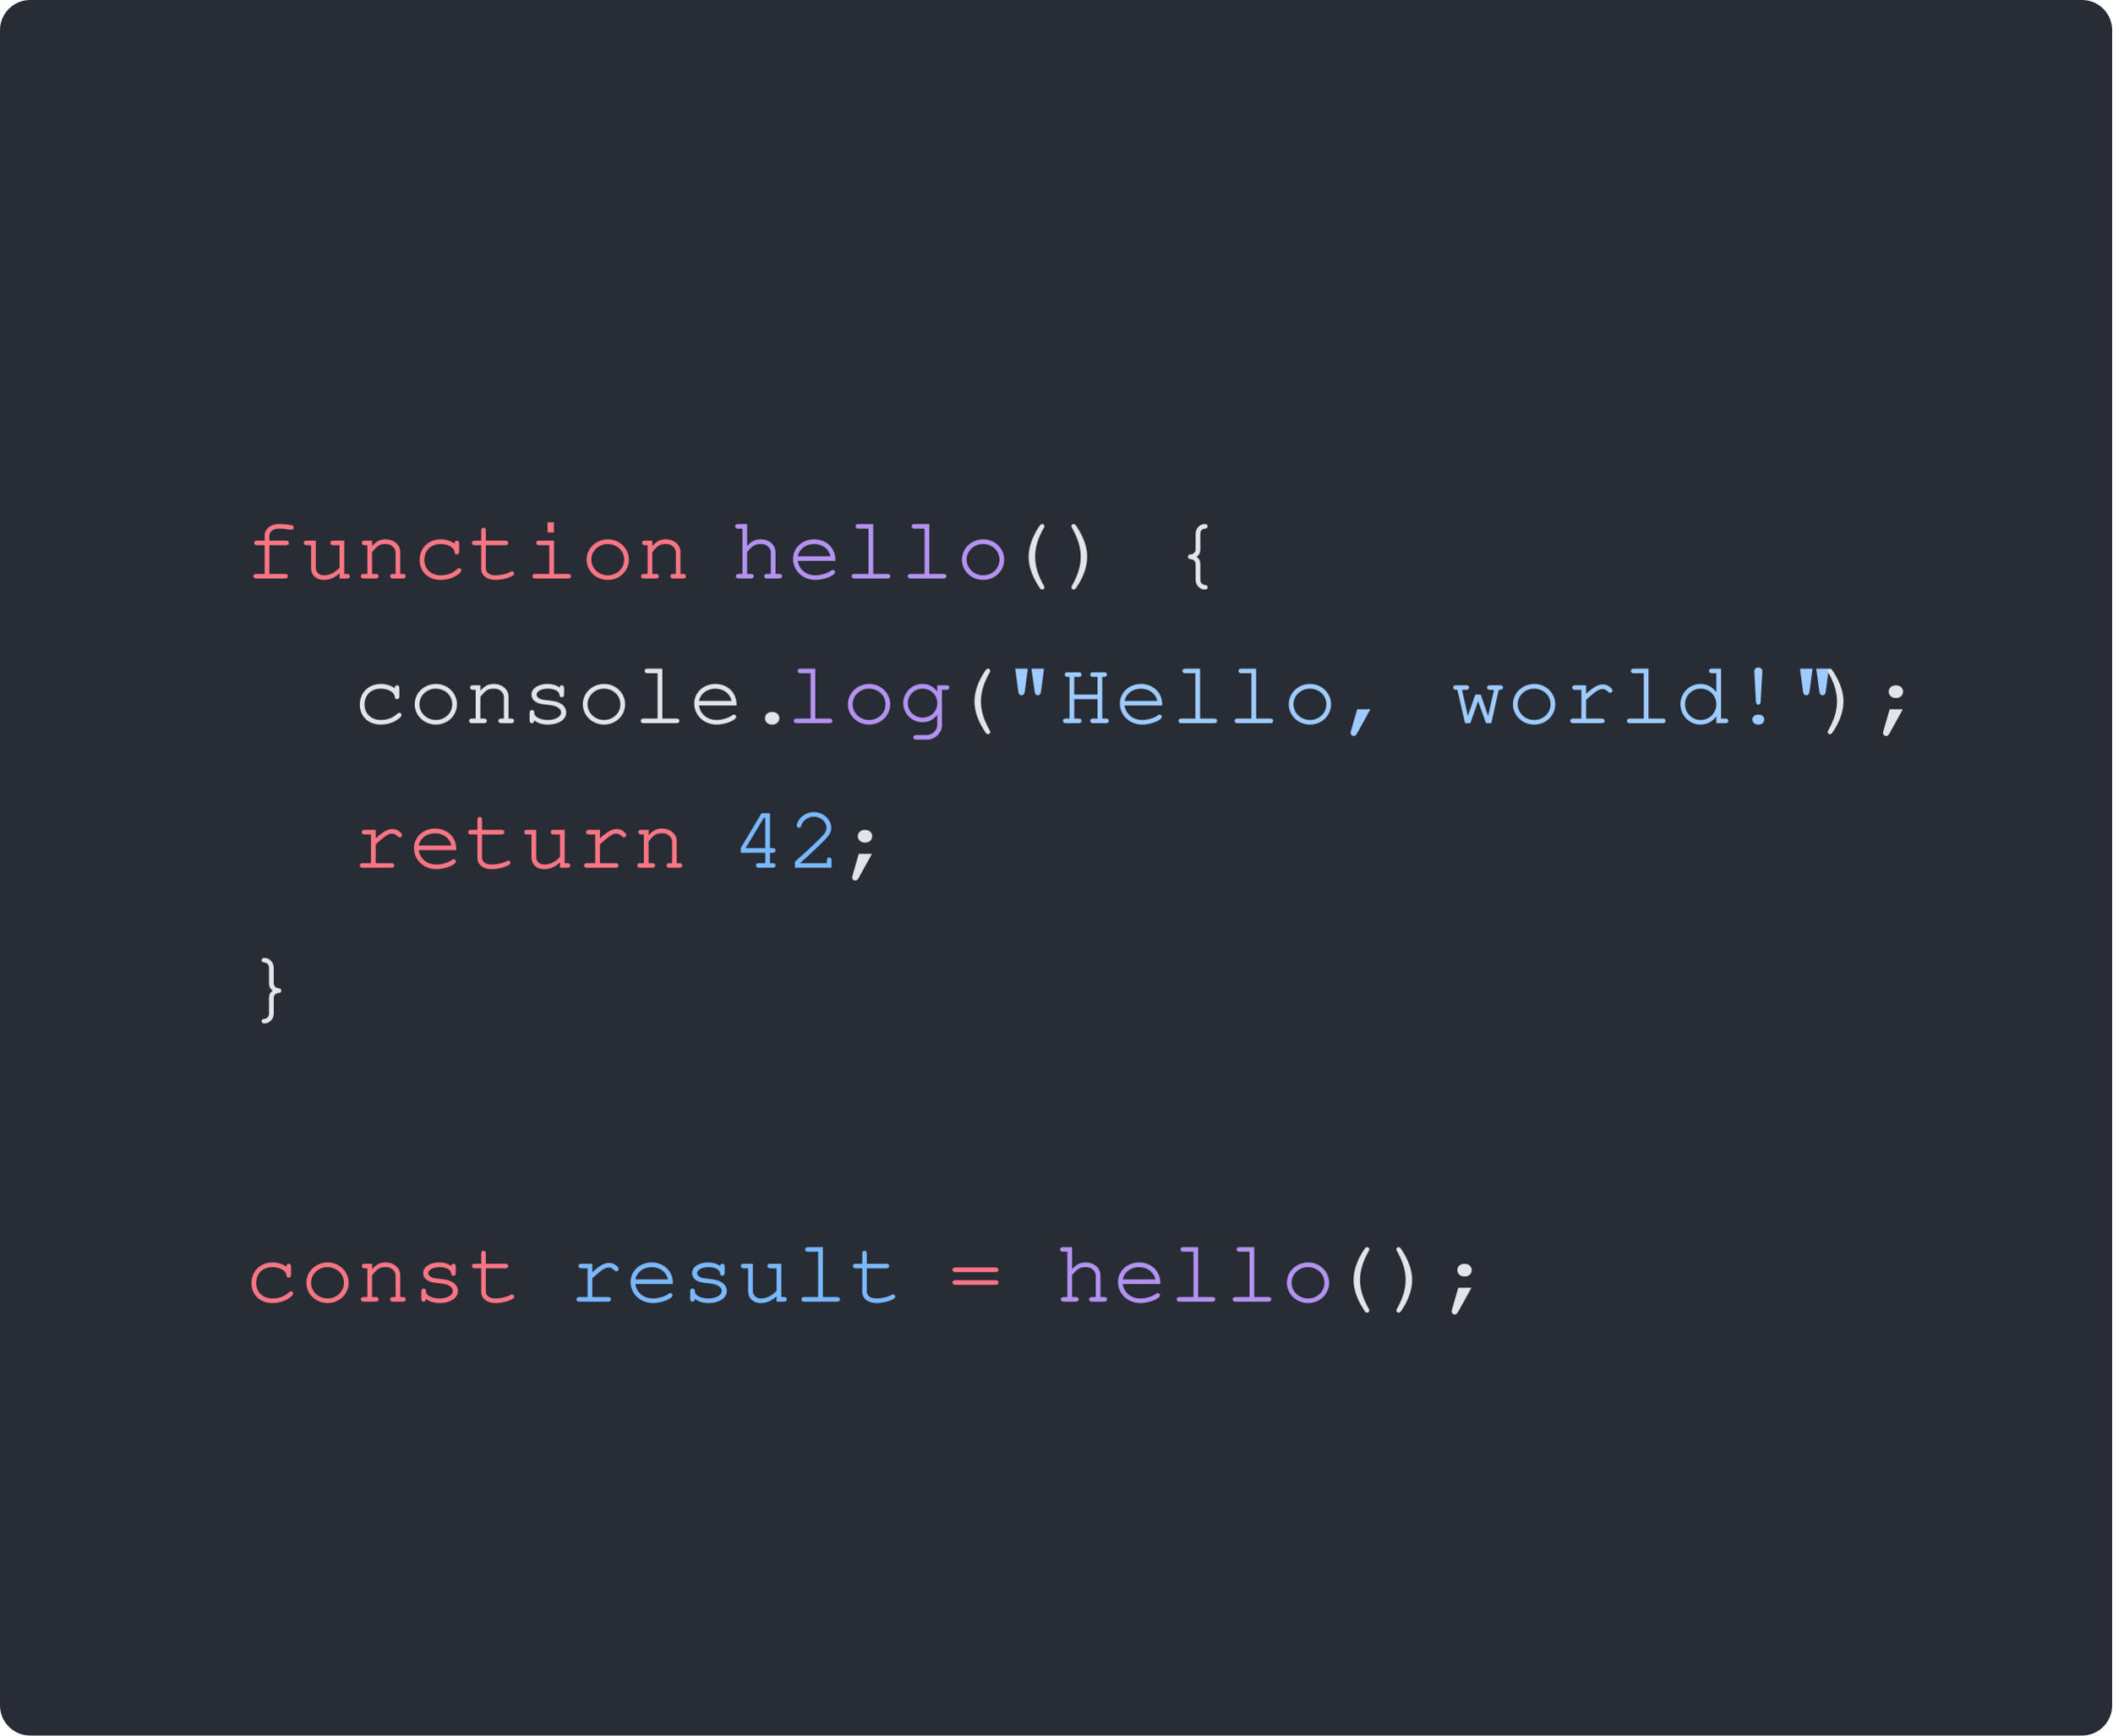
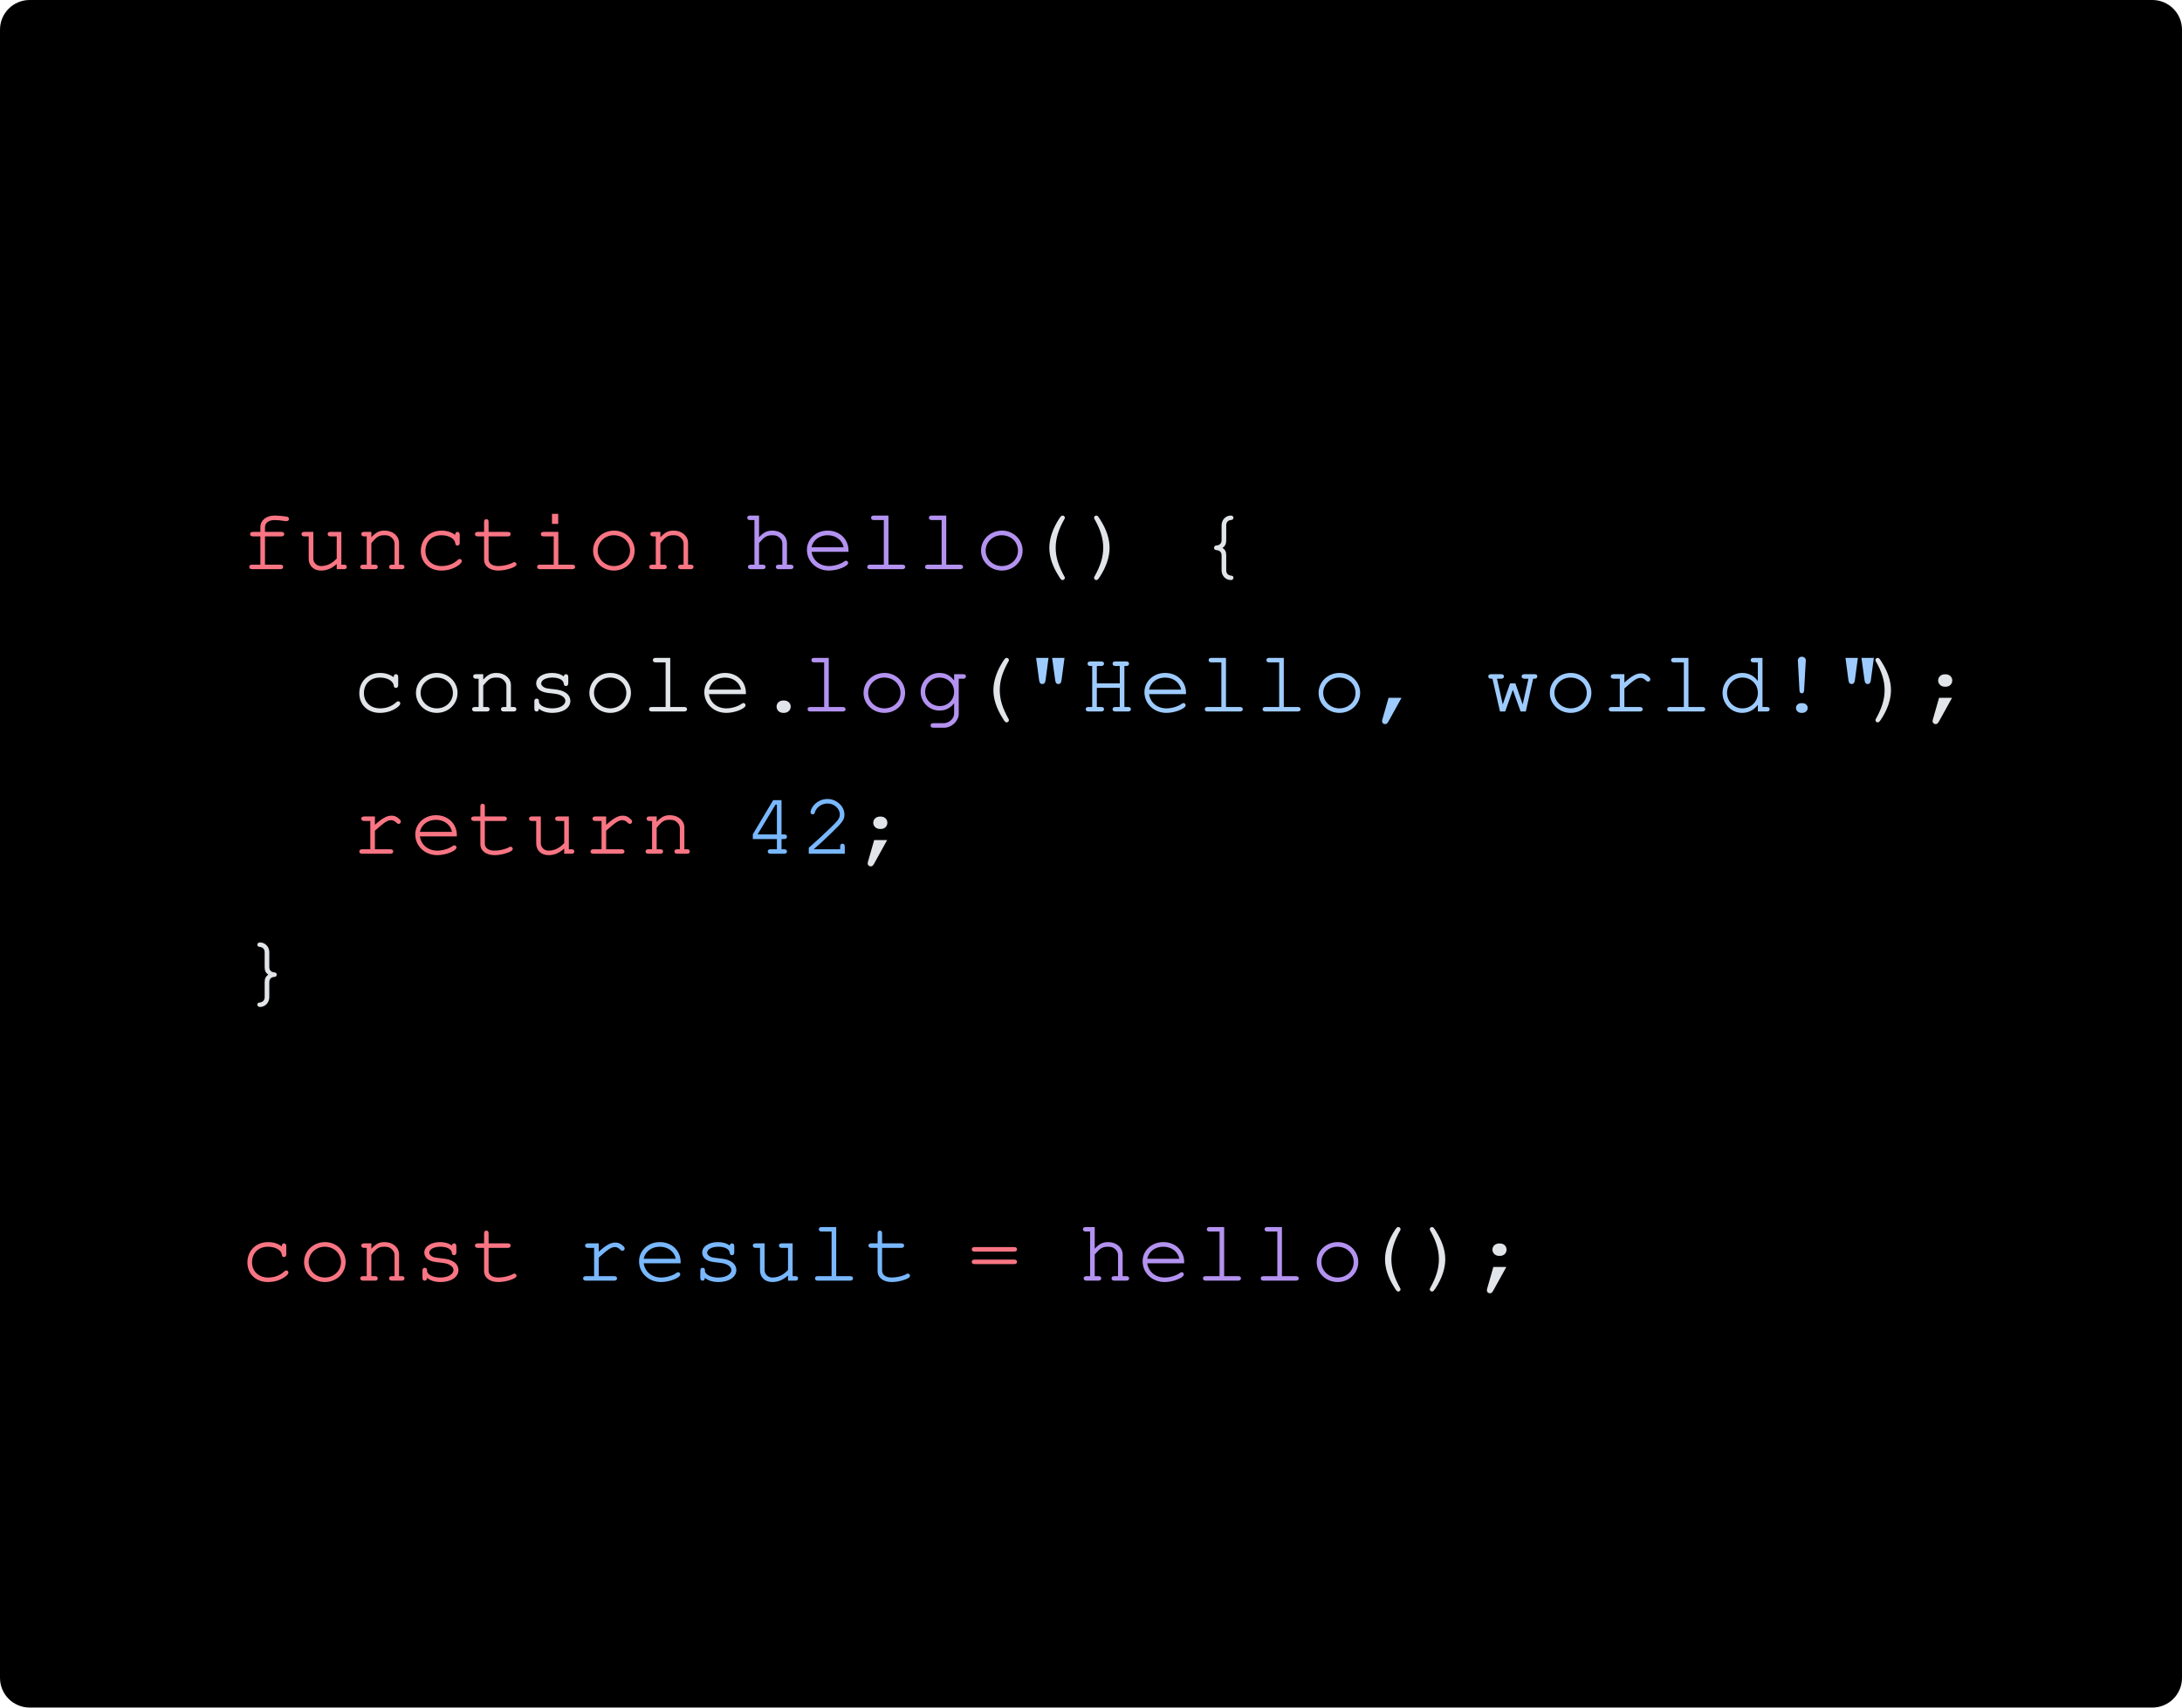
- <svg xmlns="http://www.w3.org/2000/svg" viewBox="0 0 280.365 230.4" width="280.365" height="230.4">
-   <rect id="bg" fill="#282c34" width="280.365" height="230.4" rx="4" />
+ <svg xmlns="http://www.w3.org/2000/svg" viewBox="0 0 294.405 230.4" width="294.405" height="230.4">
+   <rect id="bg" fill="#000" width="294.405" height="230.4" rx="4" />
  <g id="tokens" transform="translate(32.42792, 38.4)">
-     <text font-family="Courier" font-size="12" y="38.4" letter-spacing="0.24px">
+     <text font-family="Courier" font-size="12" y="38.4" letter-spacing="0.6px">
      <tspan x="0" fill="#F97583">function</tspan>
-       <tspan x="57.511" fill="#E1E4E8"> </tspan>
-       <tspan x="64.7" fill="#B392F0">hello</tspan>
-       <tspan x="100.644" fill="#E1E4E8">() {</tspan>
+       <tspan x="60.391" fill="#E1E4E8"> </tspan>
+       <tspan x="67.94" fill="#B392F0">hello</tspan>
+       <tspan x="105.684" fill="#E1E4E8">() {</tspan>
    </text>
-     <text font-family="Courier" font-size="12" y="57.6" letter-spacing="0.24px">
+     <text font-family="Courier" font-size="12" y="57.6" letter-spacing="0.6px">
      <tspan x="0" fill="#E1E4E8">  </tspan>
-       <tspan x="14.378" fill="#E1E4E8">console.</tspan>
-       <tspan x="71.888" fill="#B392F0">log</tspan>
-       <tspan x="93.455" fill="#E1E4E8">(</tspan>
-       <tspan x="100.644" fill="#9ECBFF">"Hello, world!"</tspan>
-       <tspan x="208.476" fill="#E1E4E8">);</tspan>
+       <tspan x="15.098" fill="#E1E4E8">console.</tspan>
+       <tspan x="75.488" fill="#B392F0">log</tspan>
+       <tspan x="98.135" fill="#E1E4E8">(</tspan>
+       <tspan x="105.684" fill="#9ECBFF">"Hello, world!"</tspan>
+       <tspan x="218.916" fill="#E1E4E8">);</tspan>
    </text>
-     <text font-family="Courier" font-size="12" y="76.8" letter-spacing="0.24px">
+     <text font-family="Courier" font-size="12" y="76.8" letter-spacing="0.6px">
      <tspan x="0" fill="#E1E4E8">  </tspan>
-       <tspan x="14.378" fill="#F97583">return</tspan>
-       <tspan x="57.511" fill="#E1E4E8"> </tspan>
-       <tspan x="64.7" fill="#79B8FF">42</tspan>
-       <tspan x="79.077" fill="#E1E4E8">;</tspan>
+       <tspan x="15.098" fill="#F97583">return</tspan>
+       <tspan x="60.391" fill="#E1E4E8"> </tspan>
+       <tspan x="67.94" fill="#79B8FF">42</tspan>
+       <tspan x="83.037" fill="#E1E4E8">;</tspan>
    </text>
-     <text font-family="Courier" font-size="12" y="96" letter-spacing="0.24px">
+     <text font-family="Courier" font-size="12" y="96" letter-spacing="0.6px">
      <tspan x="0" fill="#E1E4E8">}</tspan>
    </text>
-     <text font-family="Courier" font-size="12" y="134.4" letter-spacing="0.24px">
+     <text font-family="Courier" font-size="12" y="134.4" letter-spacing="0.6px">
      <tspan x="0" fill="#F97583">const</tspan>
-       <tspan x="35.944" fill="#E1E4E8"> </tspan>
-       <tspan x="43.133" fill="#79B8FF">result</tspan>
-       <tspan x="86.266" fill="#E1E4E8"> </tspan>
-       <tspan x="93.455" fill="#F97583">=</tspan>
-       <tspan x="100.644" fill="#E1E4E8"> </tspan>
-       <tspan x="107.833" fill="#B392F0">hello</tspan>
-       <tspan x="143.777" fill="#E1E4E8">();</tspan>
+       <tspan x="37.744" fill="#E1E4E8"> </tspan>
+       <tspan x="45.293" fill="#79B8FF">result</tspan>
+       <tspan x="90.586" fill="#E1E4E8"> </tspan>
+       <tspan x="98.135" fill="#F97583">=</tspan>
+       <tspan x="105.684" fill="#E1E4E8"> </tspan>
+       <tspan x="113.233" fill="#B392F0">hello</tspan>
+       <tspan x="150.977" fill="#E1E4E8">();</tspan>
    </text>
  </g>
</svg>
